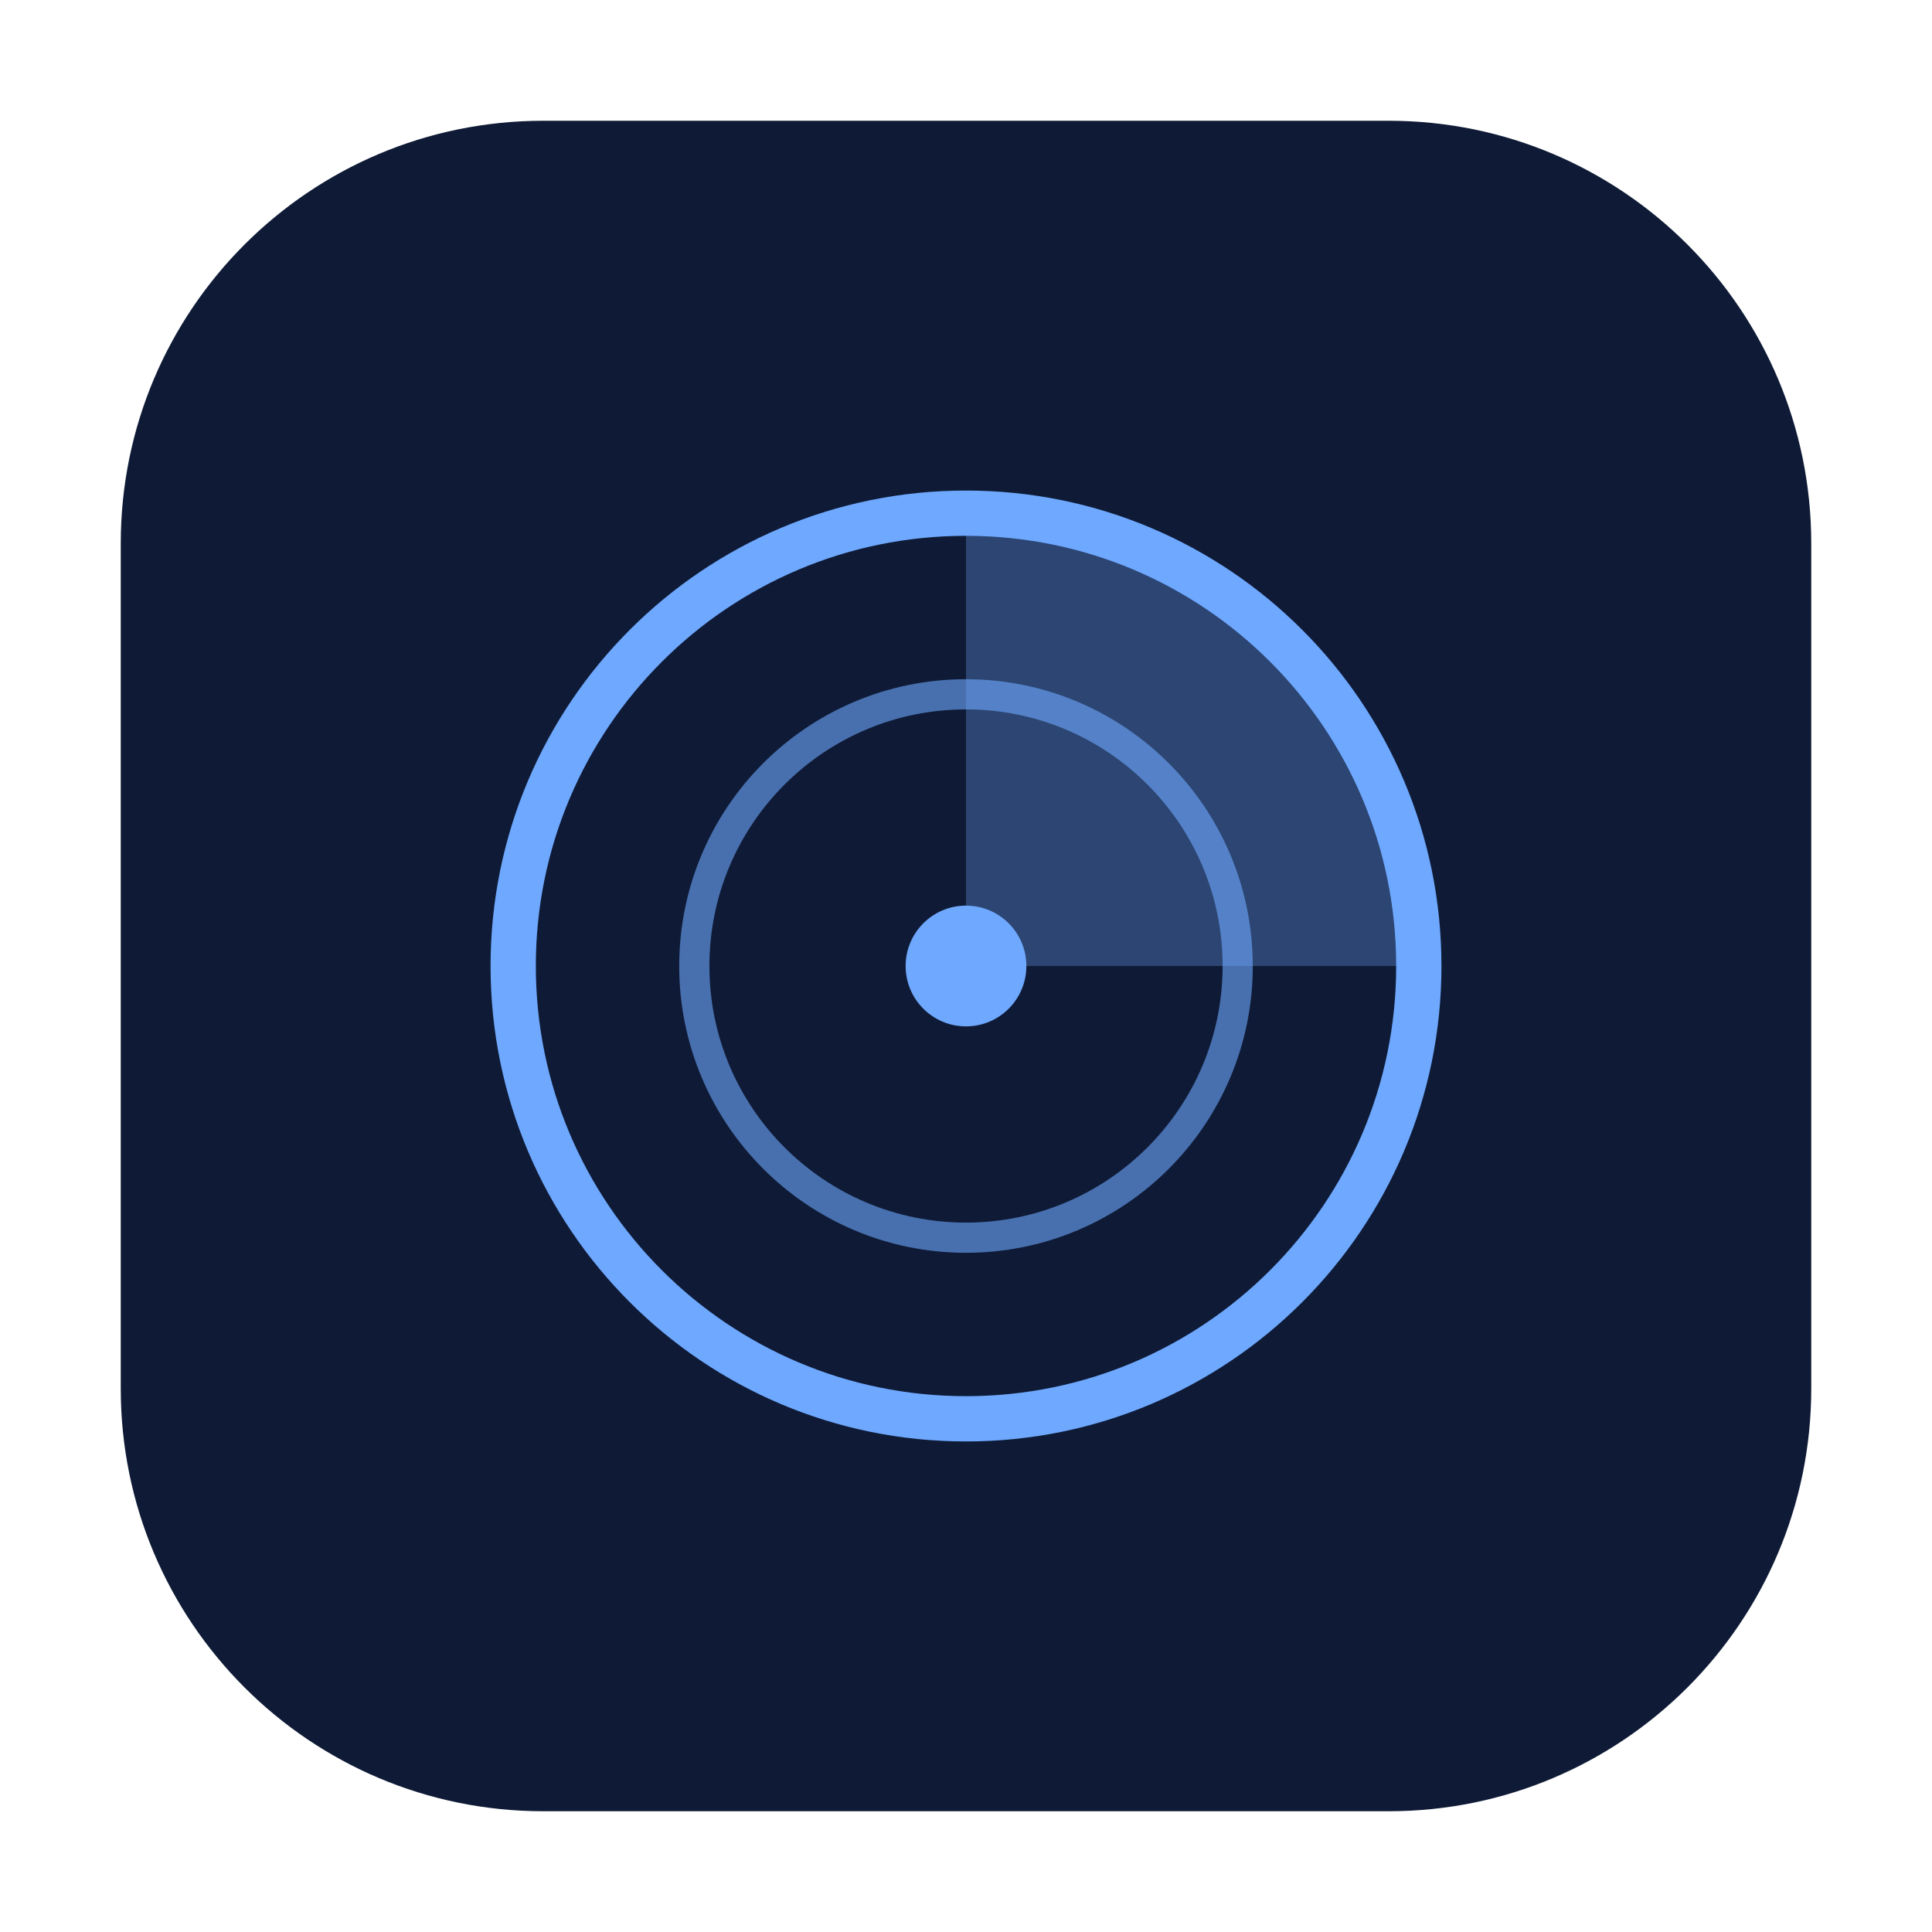
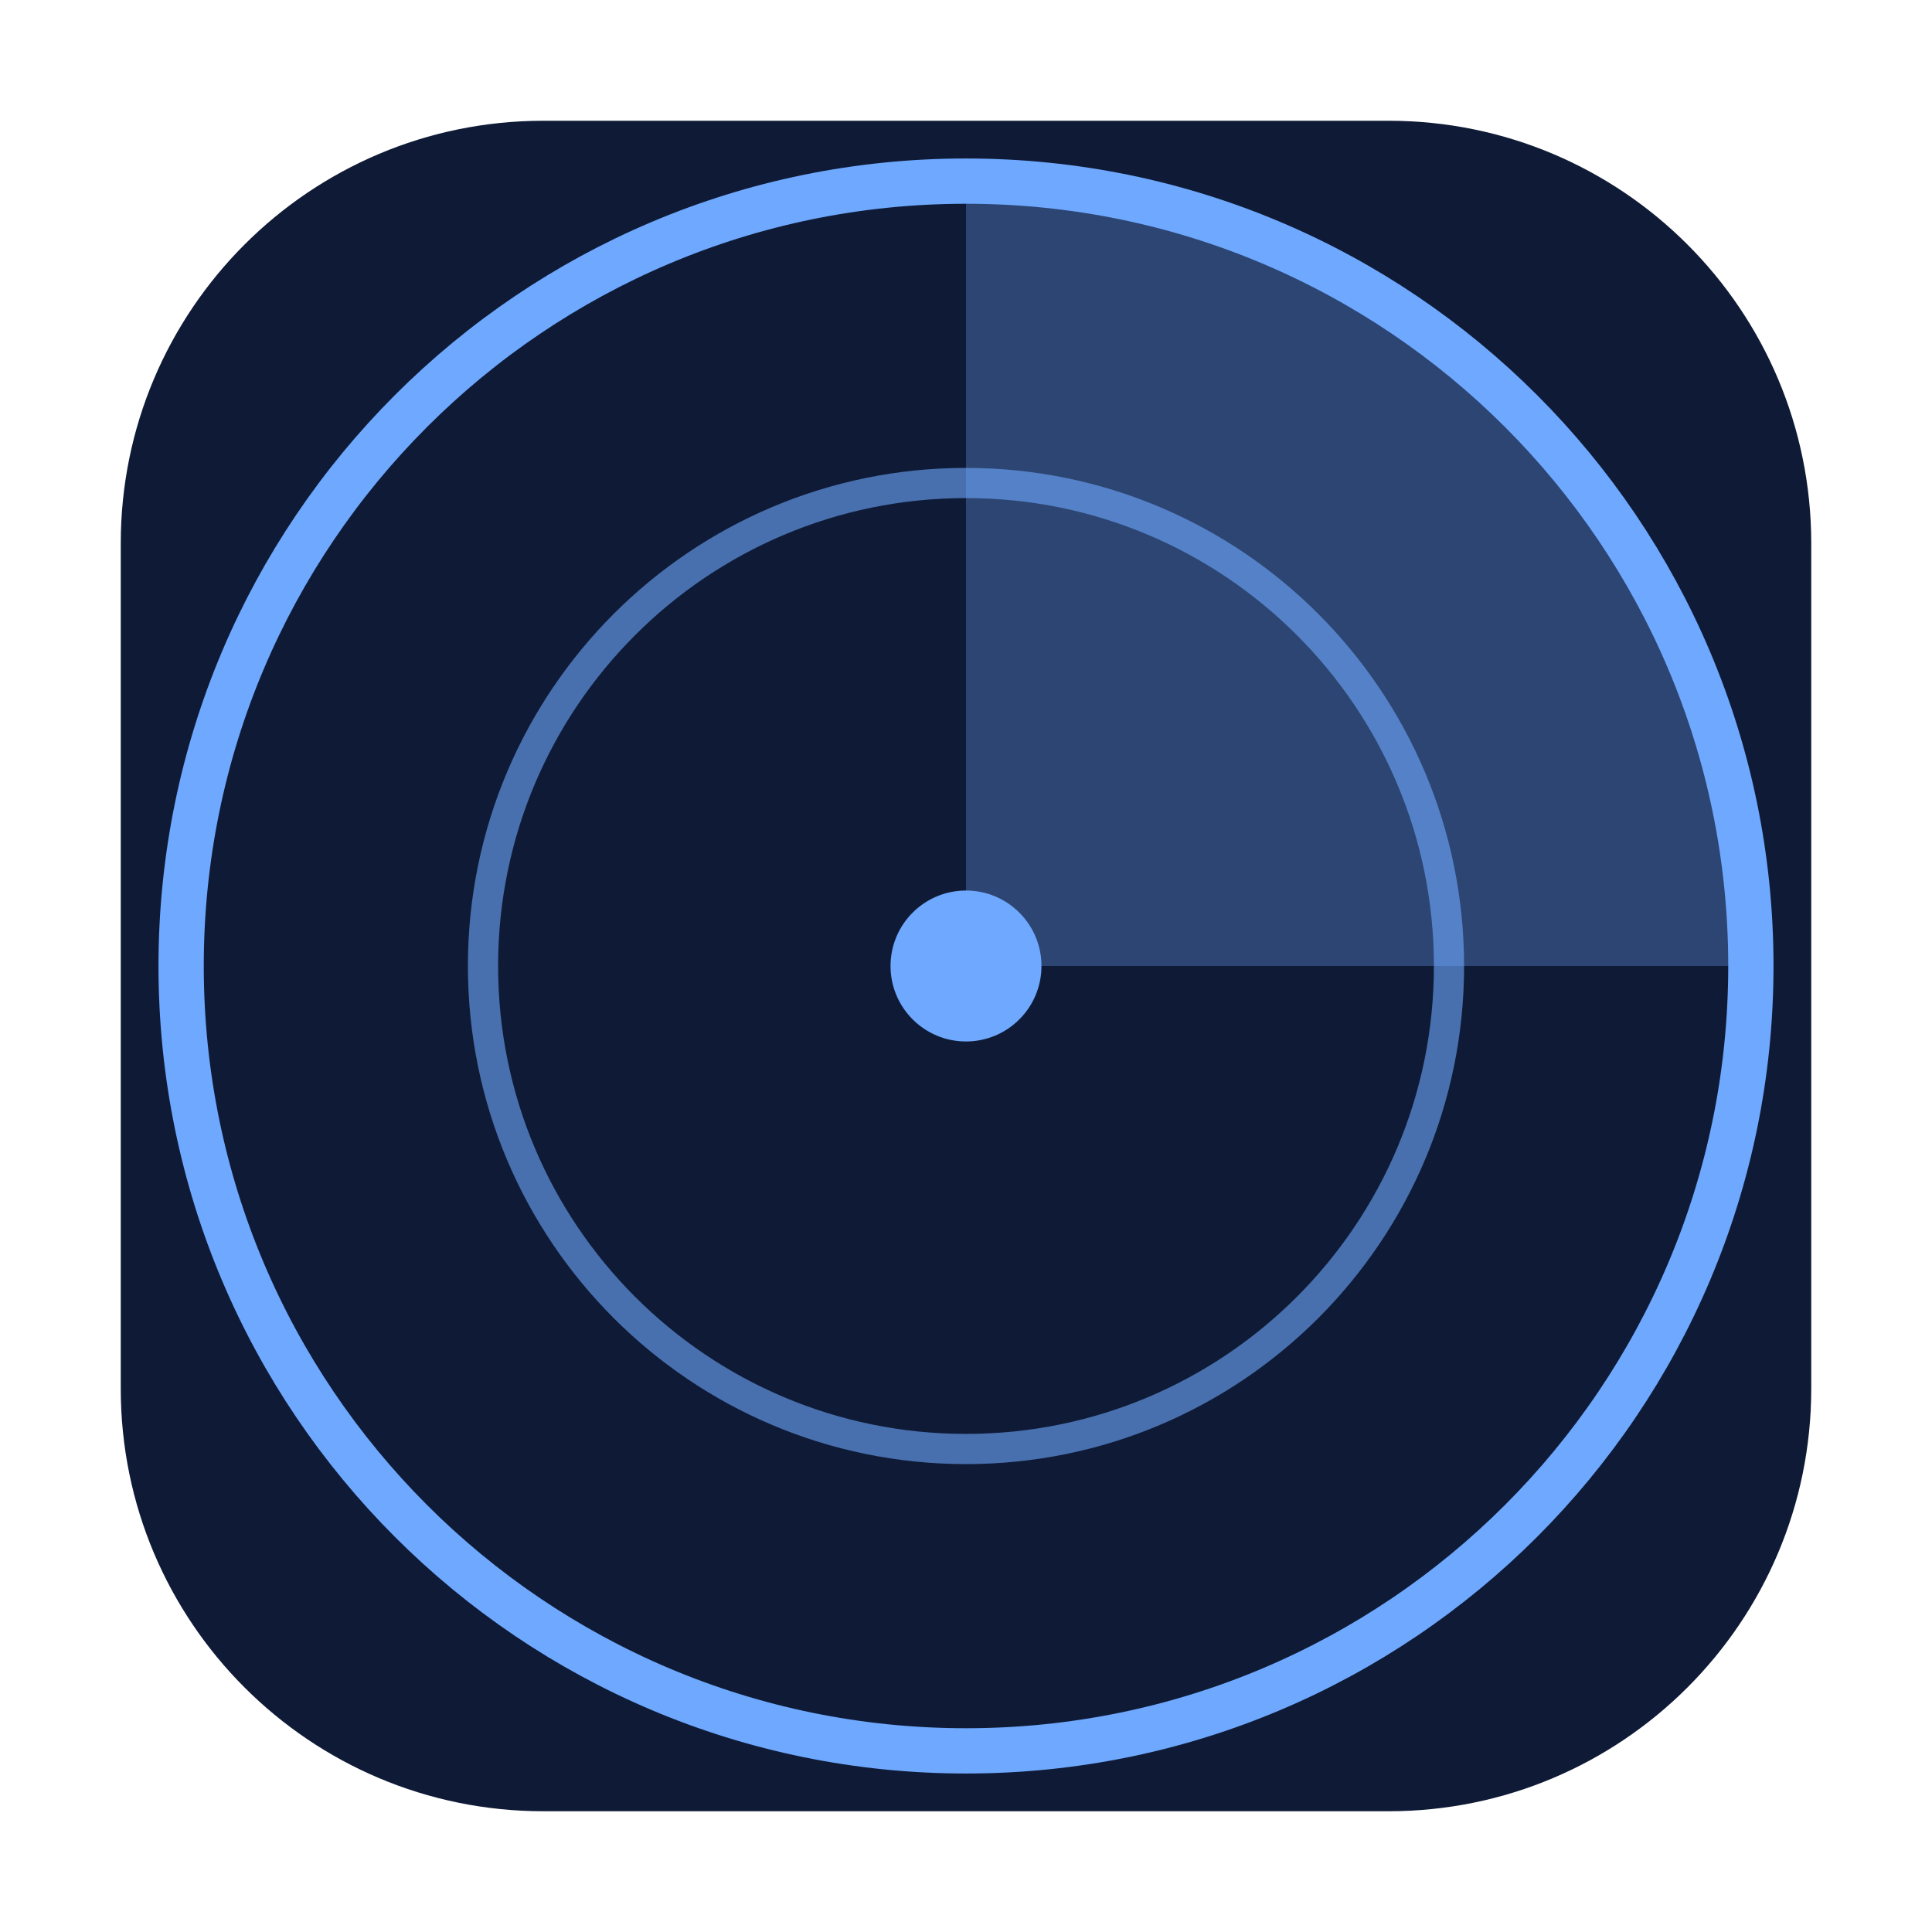
<svg xmlns="http://www.w3.org/2000/svg" width="128" height="128" viewBox="0 0 128 128">
  <rect x="8" y="8" width="112" height="112" rx="28" fill="#0F1B36" />
-   <circle cx="64" cy="64" r="30" stroke="#6EA8FF" stroke-width="3" fill="none" />
-   <circle cx="64" cy="64" r="18" stroke="#6EA8FF" stroke-width="2" opacity="0.6" fill="none" />
-   <path d="M64 64 L94 64 A30 30 0 0 0 64 34 Z" fill="#6EA8FF" opacity="0.30" />
-   <circle cx="64" cy="64" r="4" fill="#6EA8FF" />
+   <circle cx="64" cy="64" r="52" stroke="#6EA8FF" stroke-width="3" fill="none" />
+   <circle cx="64" cy="64" r="32" stroke="#6EA8FF" stroke-width="2" opacity="0.6" fill="none" />
+   <path d="M64 64 L116 64 A52 52 0 0 0 64 12 Z" fill="#6EA8FF" opacity="0.30" />
+   <circle cx="64" cy="64" r="5" fill="#6EA8FF" />
</svg>
